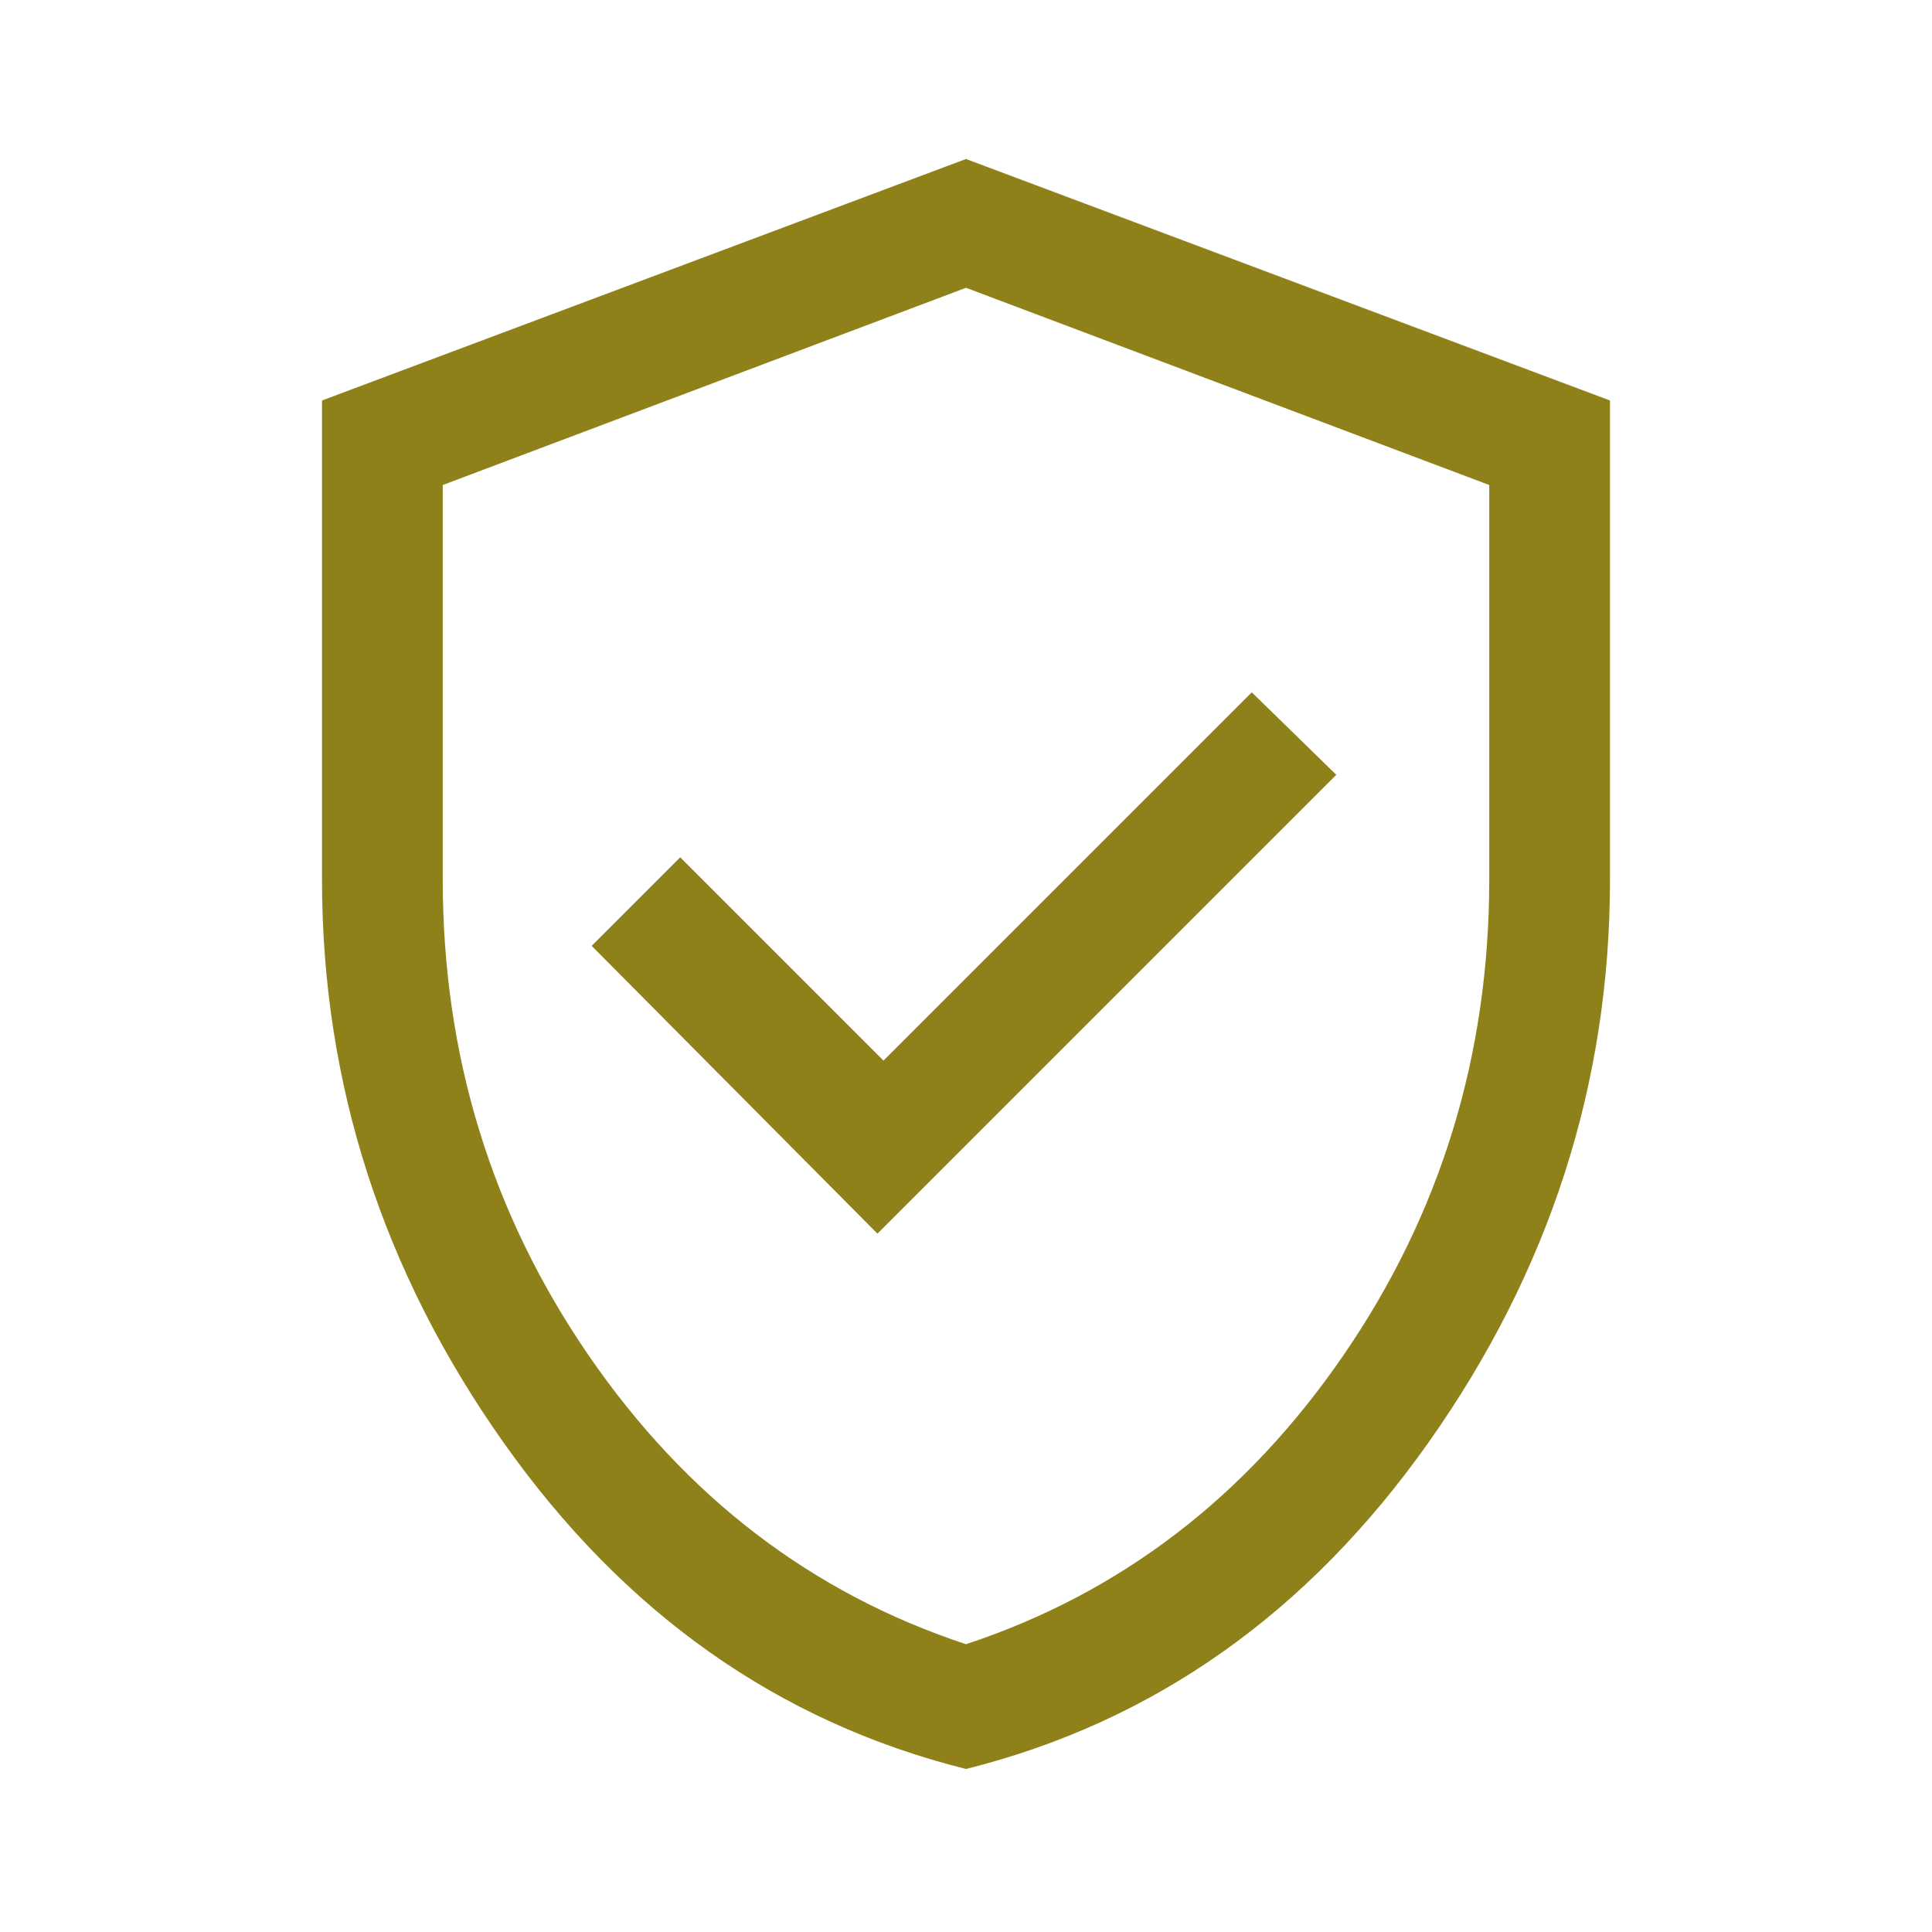
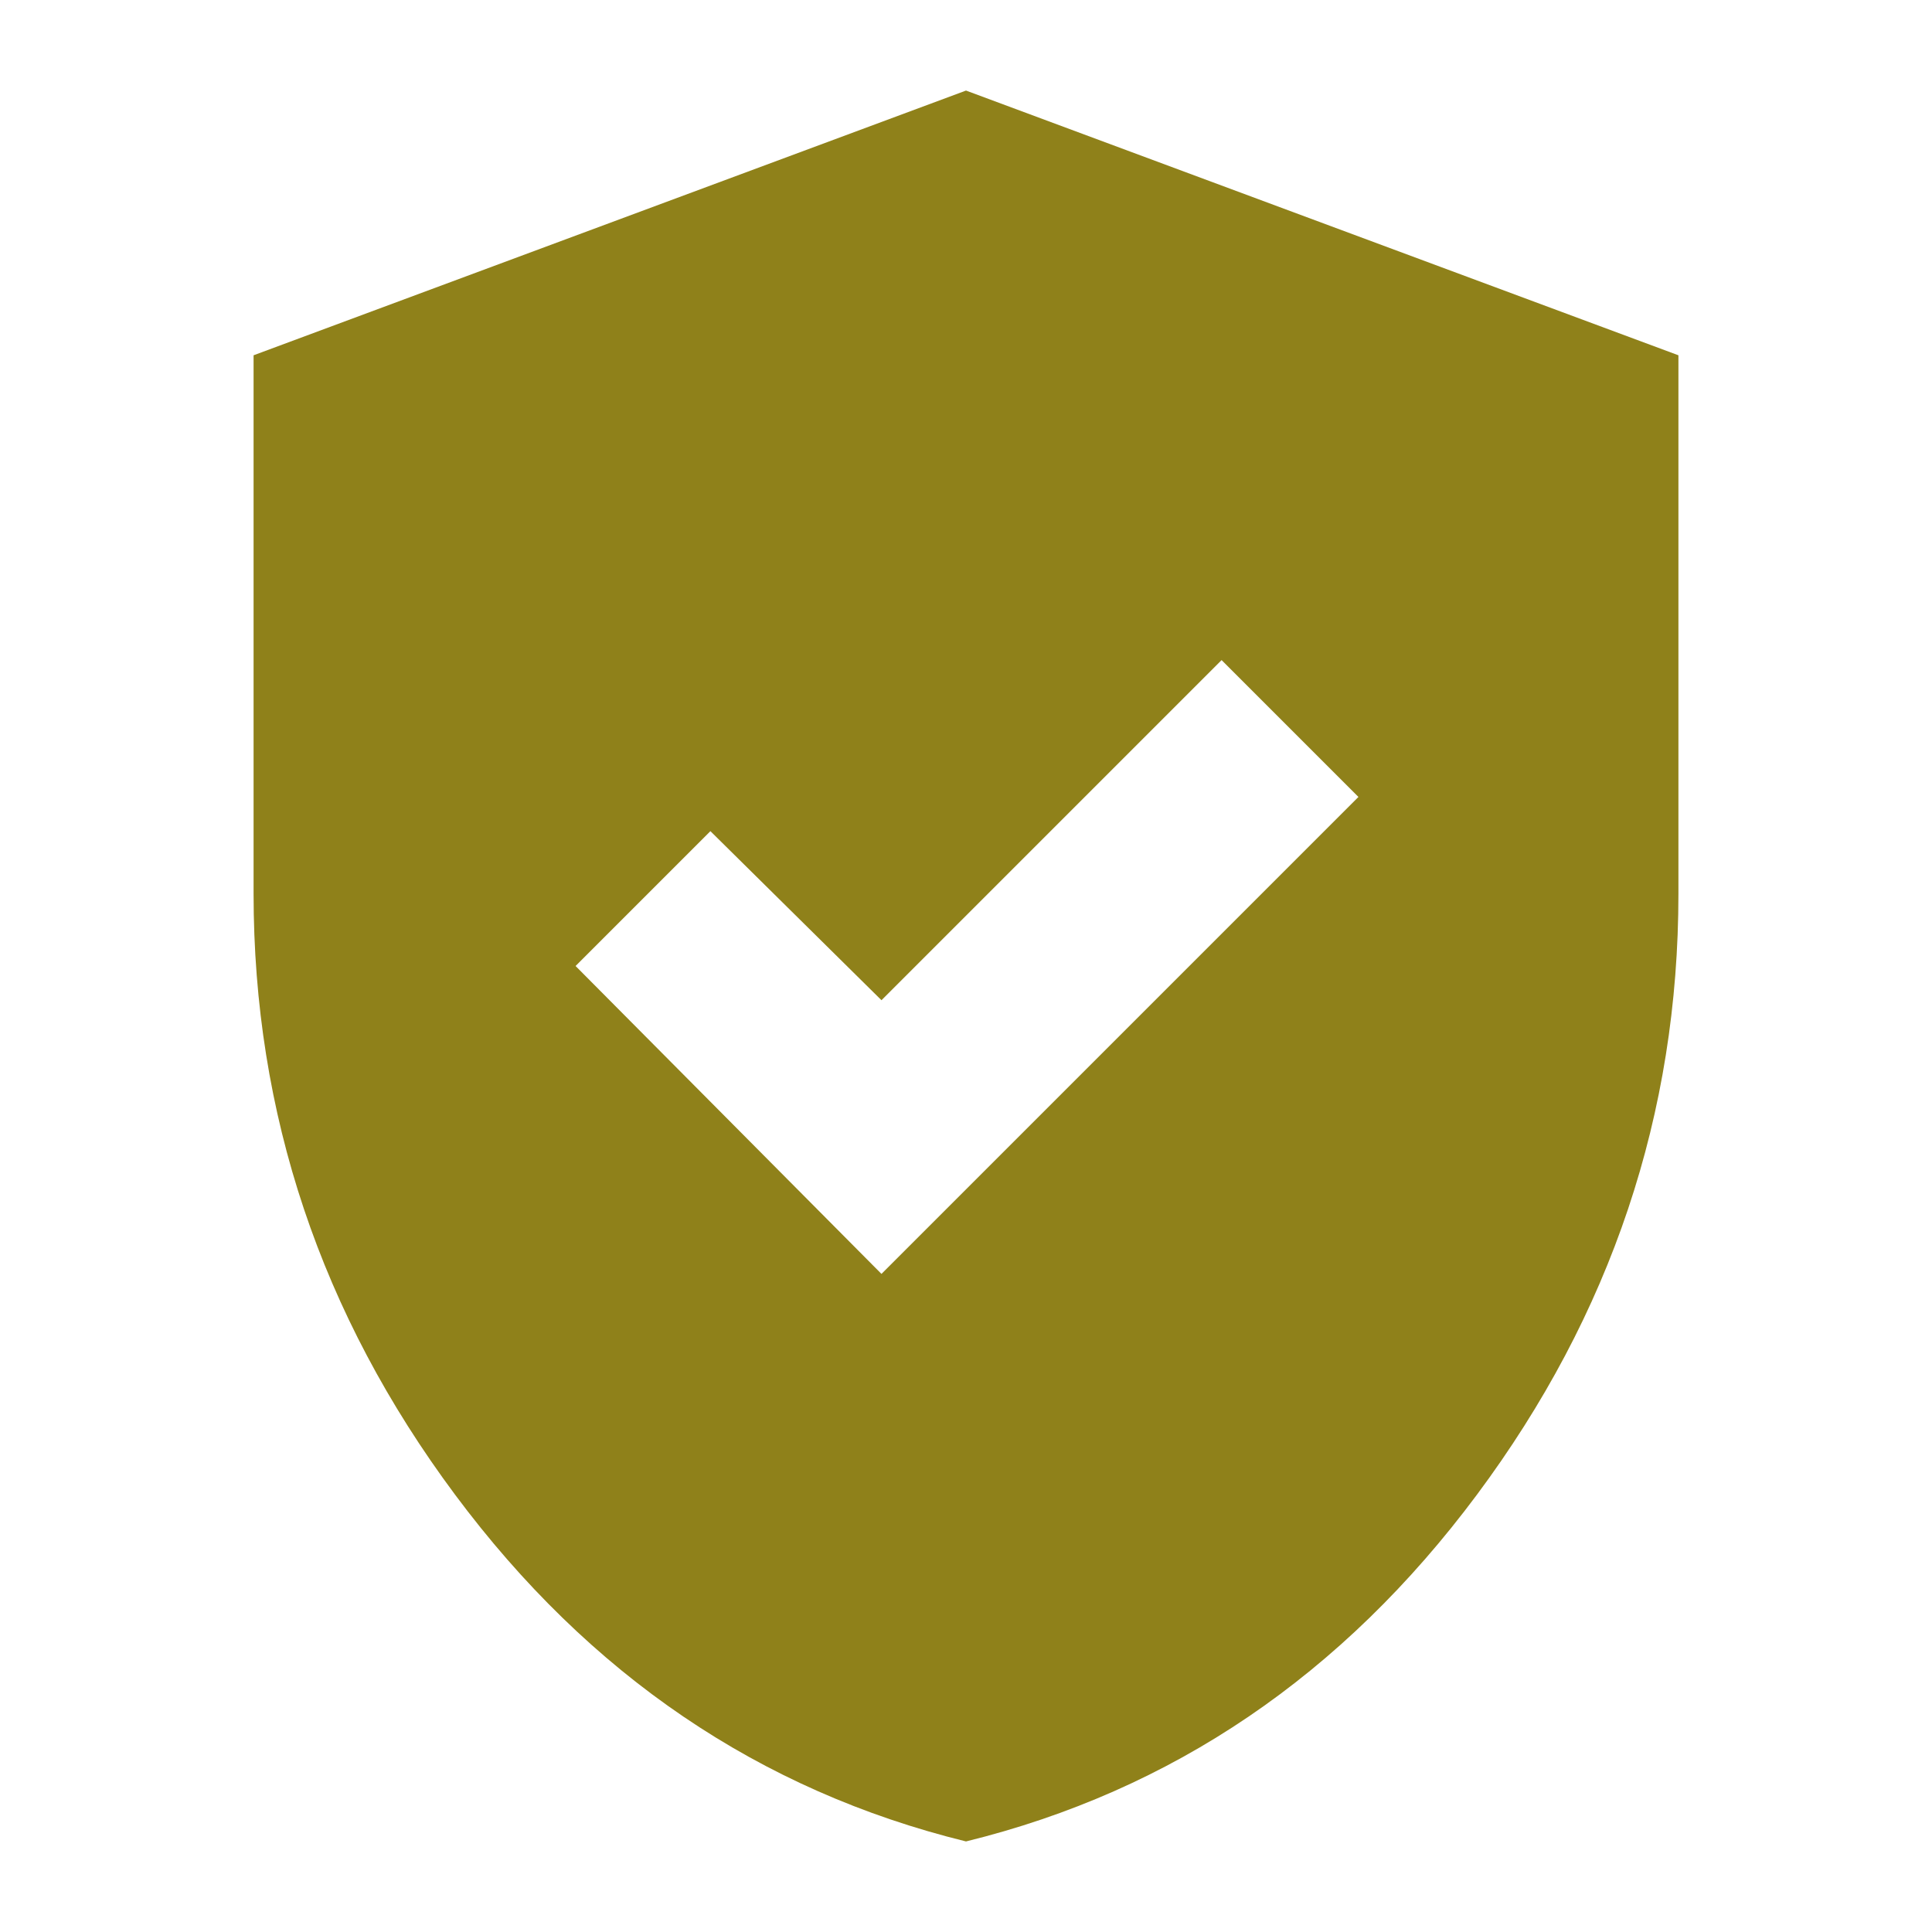
<svg xmlns="http://www.w3.org/2000/svg" height="24px" viewBox="0 -960 960 960" width="24px" fill="#8f811a">
-   <path d="m436-347 228-228-42-41-183 183-101-101-44 44 142 143Zm44 266q-140-35-230-162.5T160-523v-238l320-120 320 120v238q0 152-90 279.5T480-81Zm0-62q115-38 187.5-143.5T740-523v-196l-260-98-260 98v196q0 131 72.5 236.5T480-143Zm0-337Z" />
+   <path d="m438-327 237-237-68-68-169 169-85-84-67 67 152 153Zm42 282Q326.23-82.81 226.12-217.3 126-351.8 126-516v-267.46L480-915l354 131.54V-516q0 164.2-100.12 298.7Q633.77-82.81 480-45Z" />
</svg>
